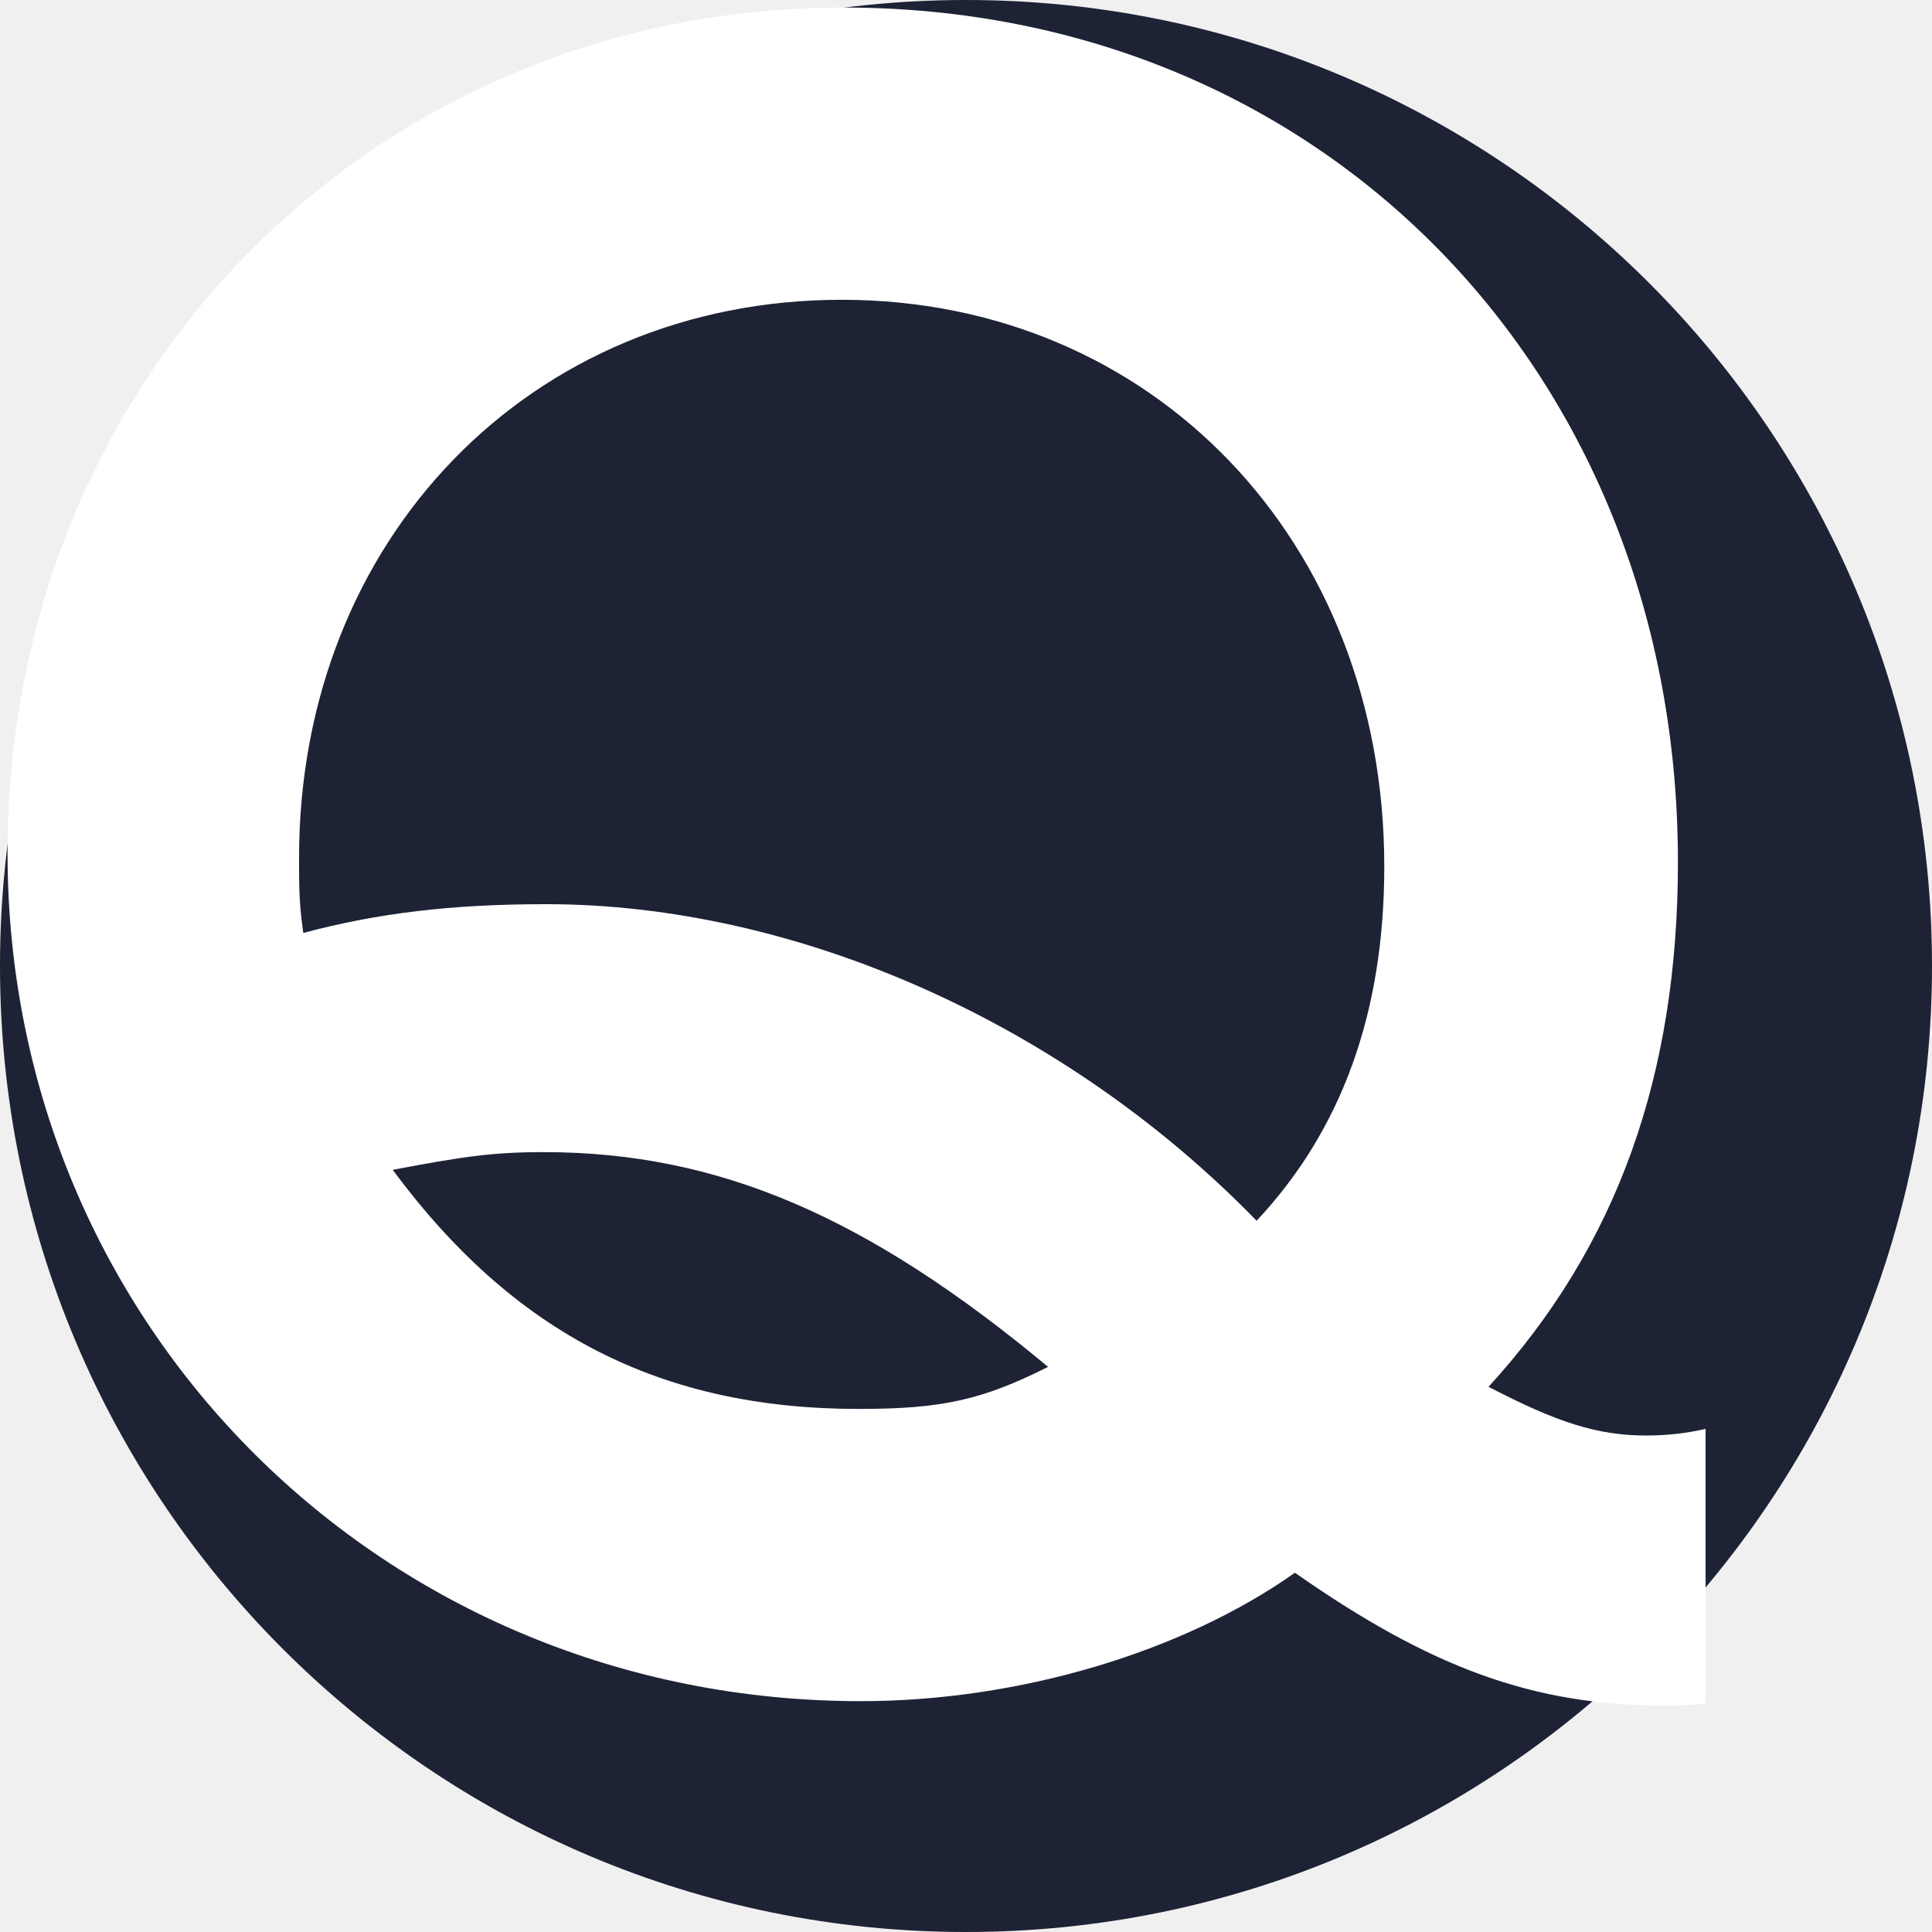
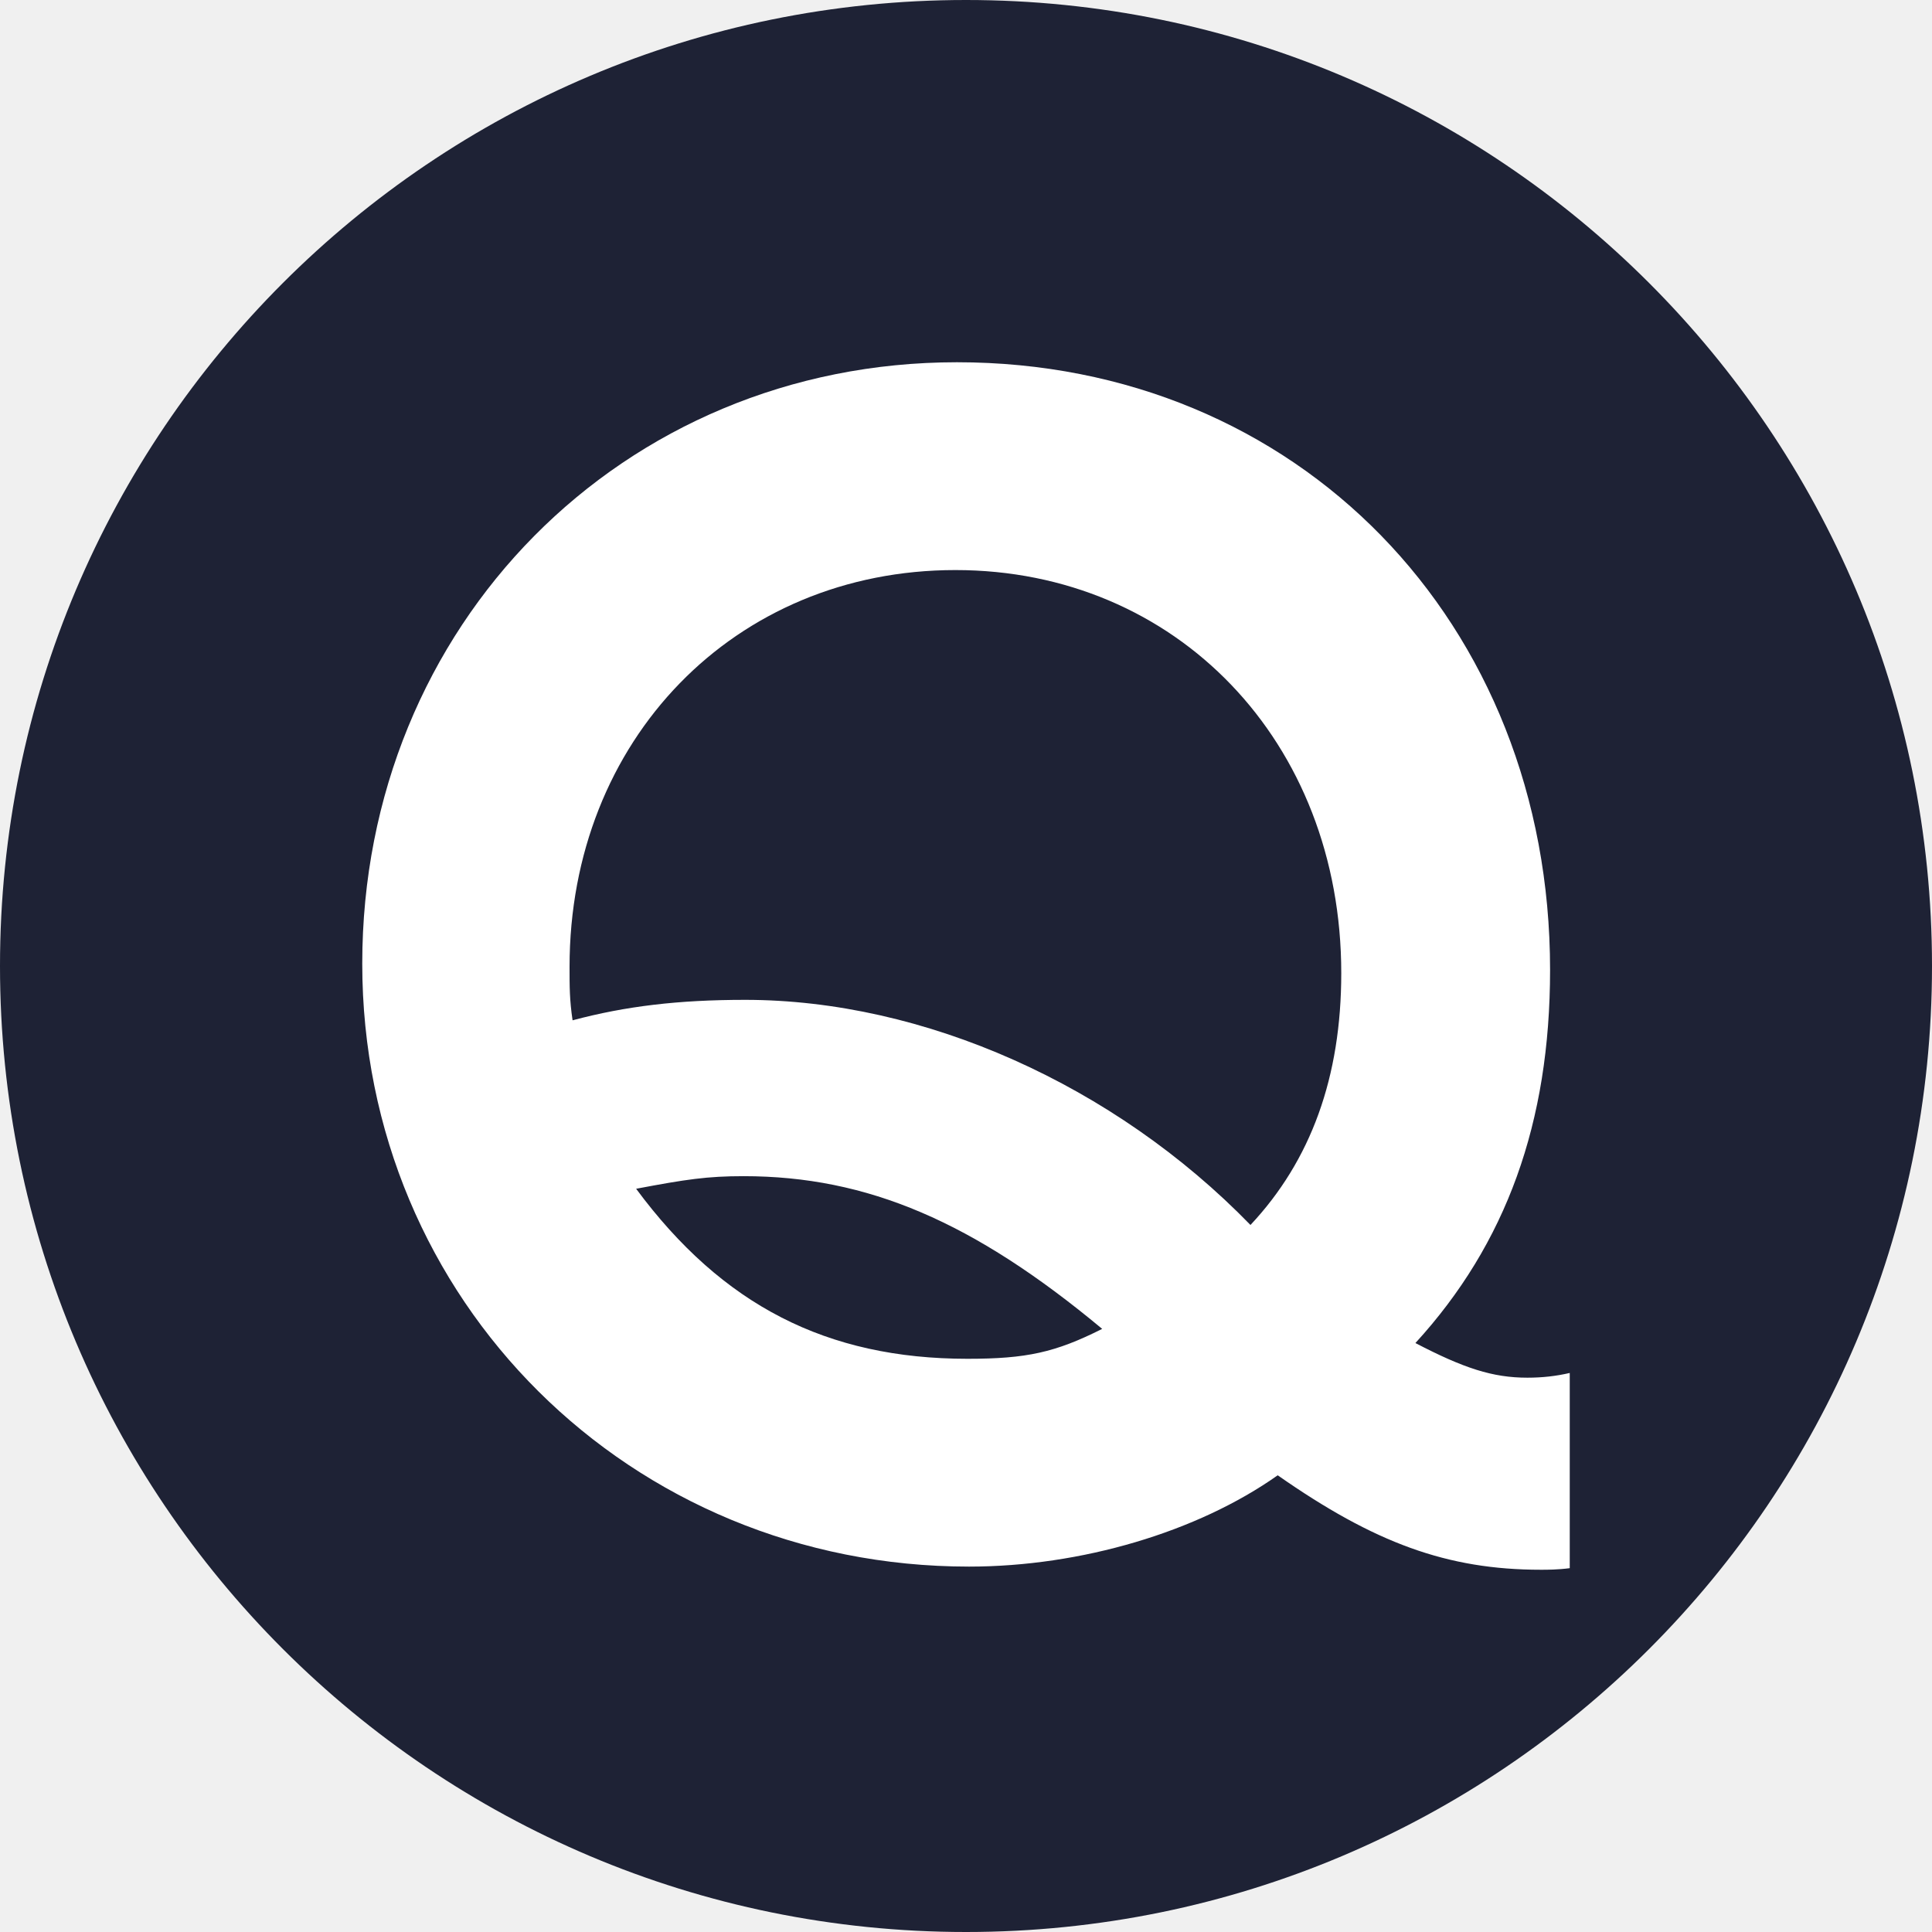
<svg xmlns="http://www.w3.org/2000/svg" width="128" height="128" viewBox="0 0 128 128" fill="none">
  <rect width="128" height="128" rx="64" fill="#1E2235" />
-   <g transform="translate(14, 14) scale(0.45)">
+   <g transform="translate(33.6, 33.6) scale(0.32)">
    <path d="M-30 94.511C-30 24.433 23.885 -30 93.12 -30C163.609 -30 215.927 23.781 215.927 95.815C215.927 127.432 206.842 152.529 188.045 173.064C198.07 178.279 204.023 180.235 211.228 180.235C214.361 180.235 217.18 179.909 220 179.257V219.674C217.494 220 215.301 220 214.048 220C194.624 220 179.586 214.459 159.536 200.443C142.932 212.177 118.81 219.348 95.627 219.348C25.451 219.348 -30 164.263 -30 94.511ZM26.704 141.121C44.561 165.241 66.178 176.323 95.313 176.323C107.531 176.323 113.484 175.02 123.195 170.13C96.566 147.966 74.637 138.514 48.947 138.514C41.429 138.514 37.043 139.166 26.704 141.121ZM13.546 106.245C24.511 103.312 35.476 102.008 49.261 102.008C86.228 102.008 125.702 119.609 153.897 148.618C166.429 135.254 172.694 117.979 172.694 96.467C172.694 48.553 138.546 13.025 92.807 13.025C47.068 13.025 12.92 48.227 12.92 95.163C12.92 99.4 12.92 102.008 13.546 106.245Z" fill="white" />
  </g>
</svg>
